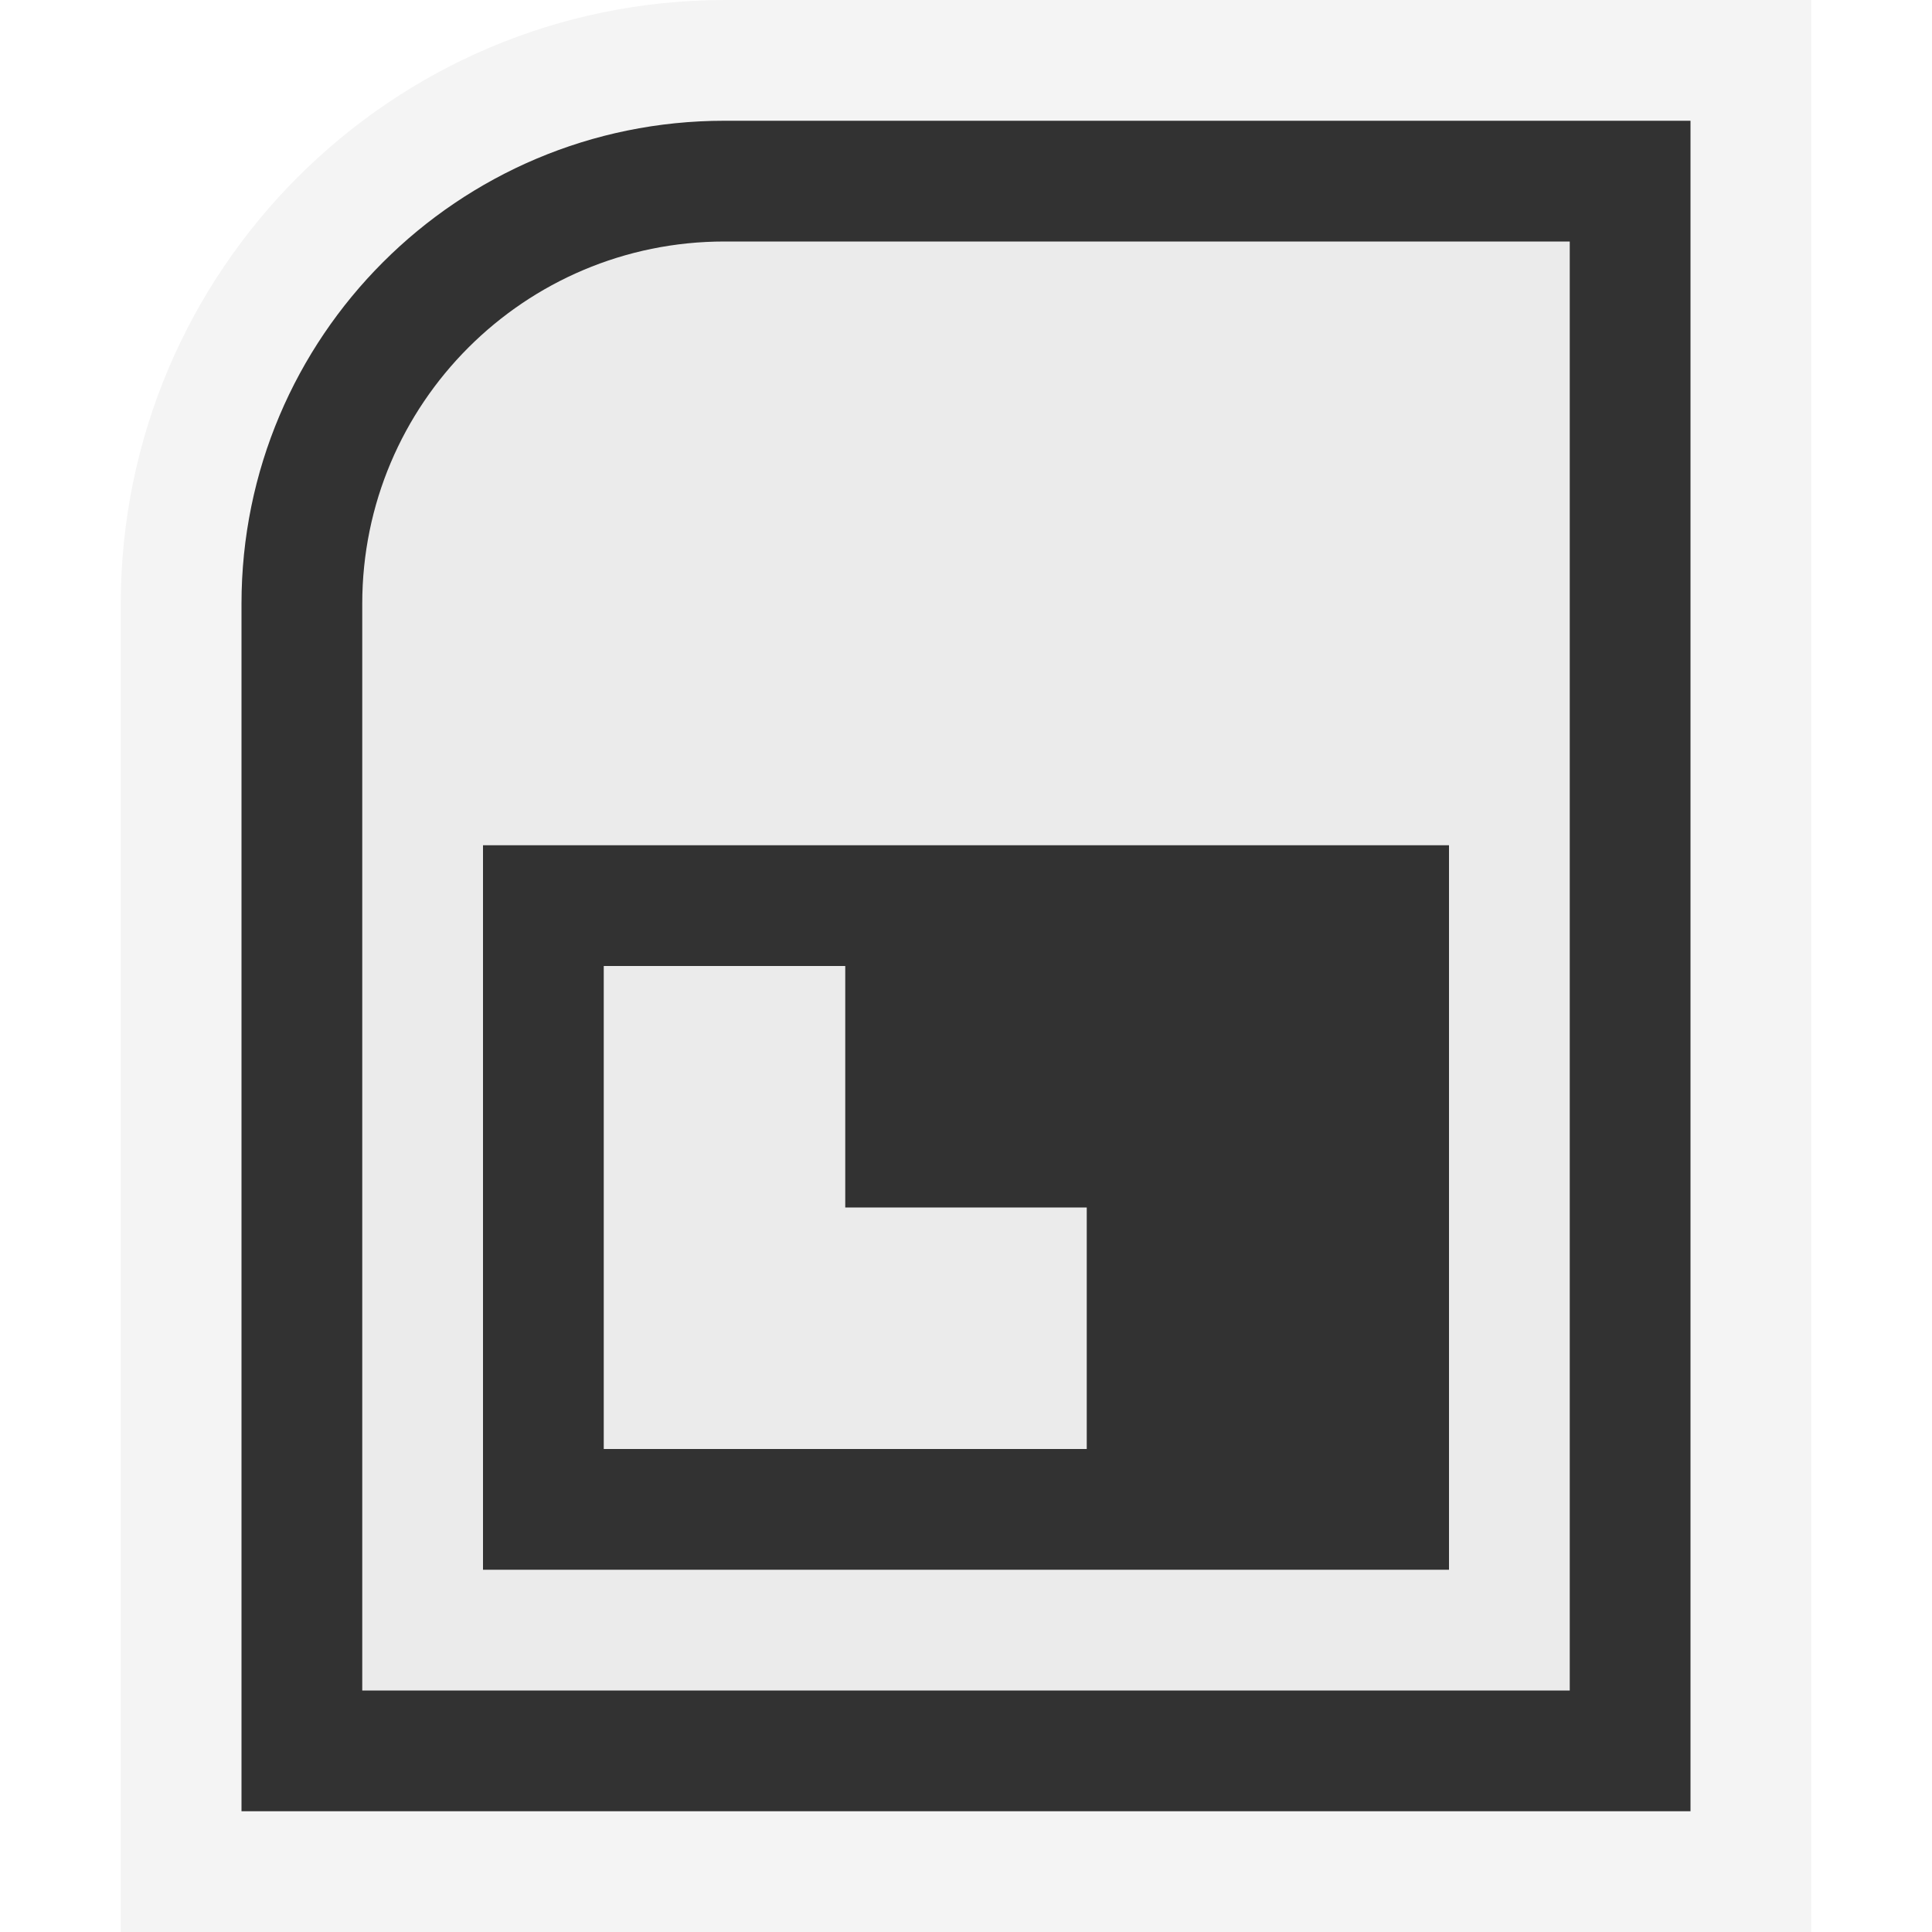
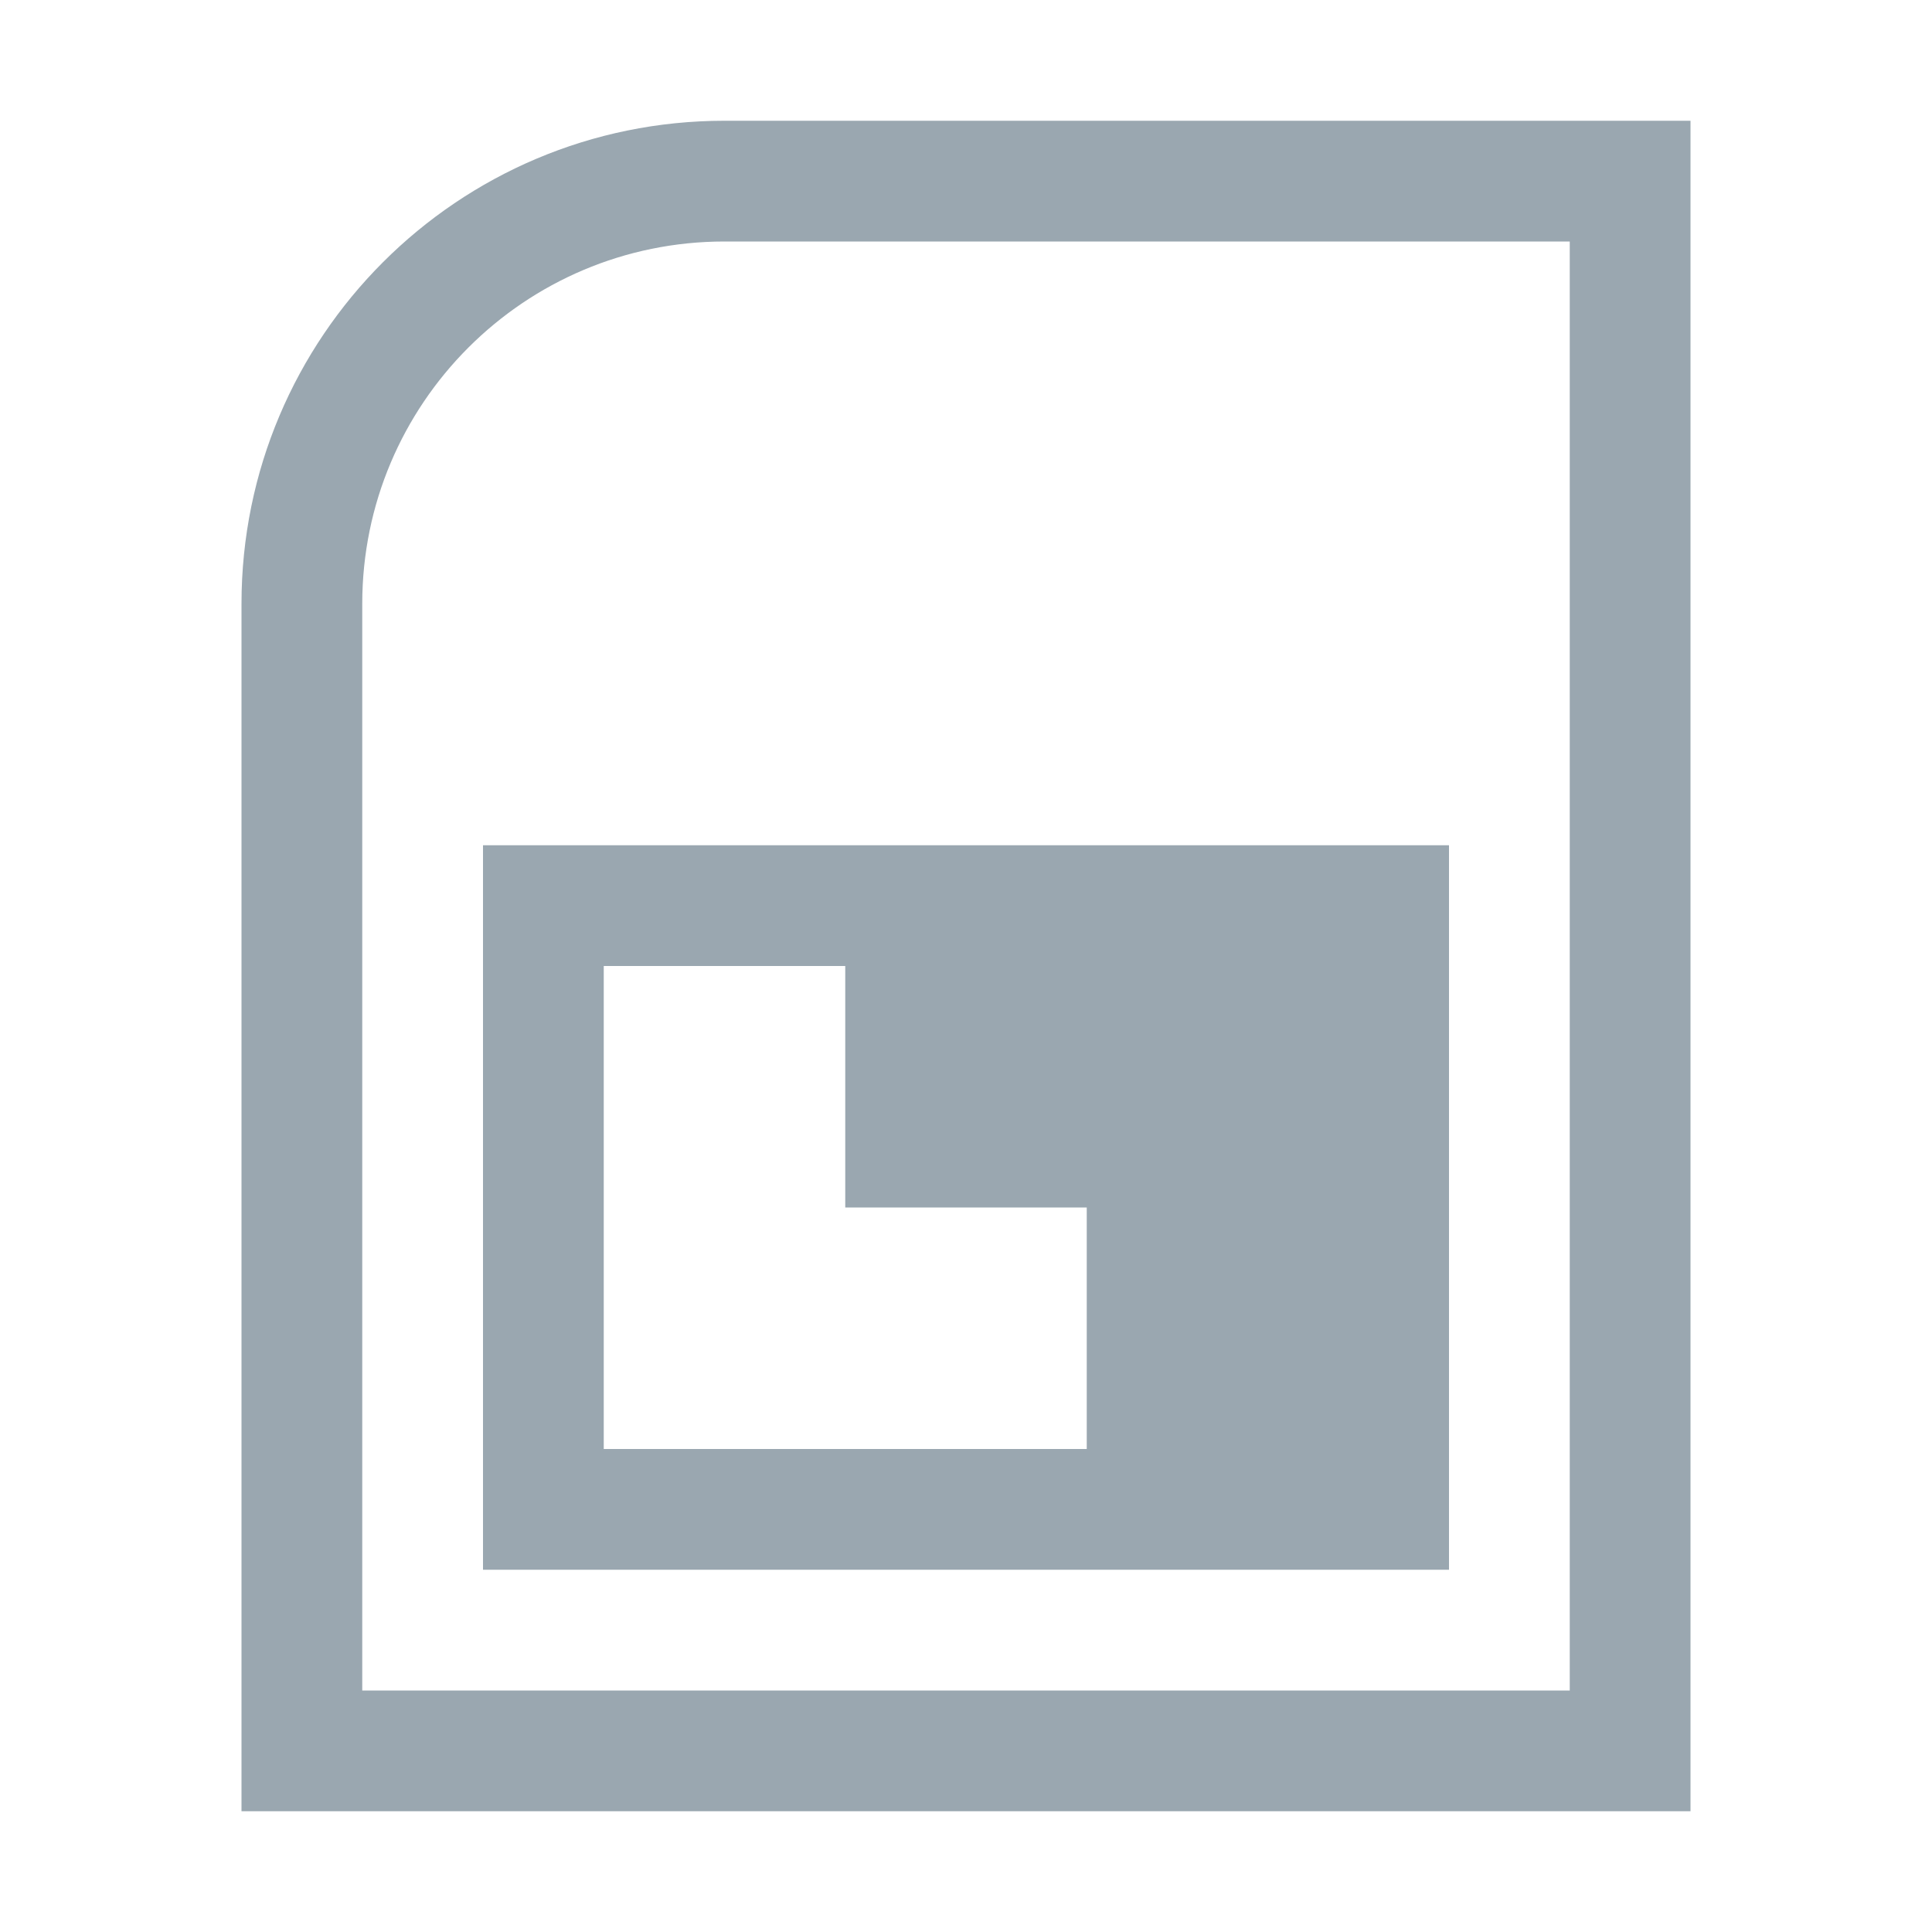
- <svg xmlns="http://www.w3.org/2000/svg" width="16" height="16">
-   <path d="M1,16V5A5.006,5.006,0,0,1,6,0h9V16Z" fill="#f4f4f4" fill-rule="evenodd" />
-   <path d="M6,1A4,4,0,0,0,2,5V15H14V1Z" fill="#323232" fill-rule="evenodd" />
-   <path d="M3,14V5A3,3,0,0,1,6,2h7V14Z" fill="#ebebeb" fill-rule="evenodd" />
-   <g>
-     <path fill="#323232" d="M4 7H12V13H4z" />
-     <path fill="#ebebeb" d="M7 8 7 10 9 10 9 12 5 12 5 8 7 8z" />
-   </g>
+ <svg xmlns="http://www.w3.org/2000/svg" width="16" height="16" viewBox="0 0 16 16">
+   <path fill="#9aa7b0" d="M6 1a4 4 0 0 0-4 4v10h12V1H6Zm7 13H3V5a3 3 0 0 1 3-3h7v12Z" />
+   <path fill="#9aa7b0" d="M4 7v6h8V7H4Zm5 5H5V8h2v2h2v2Z" />
</svg>
